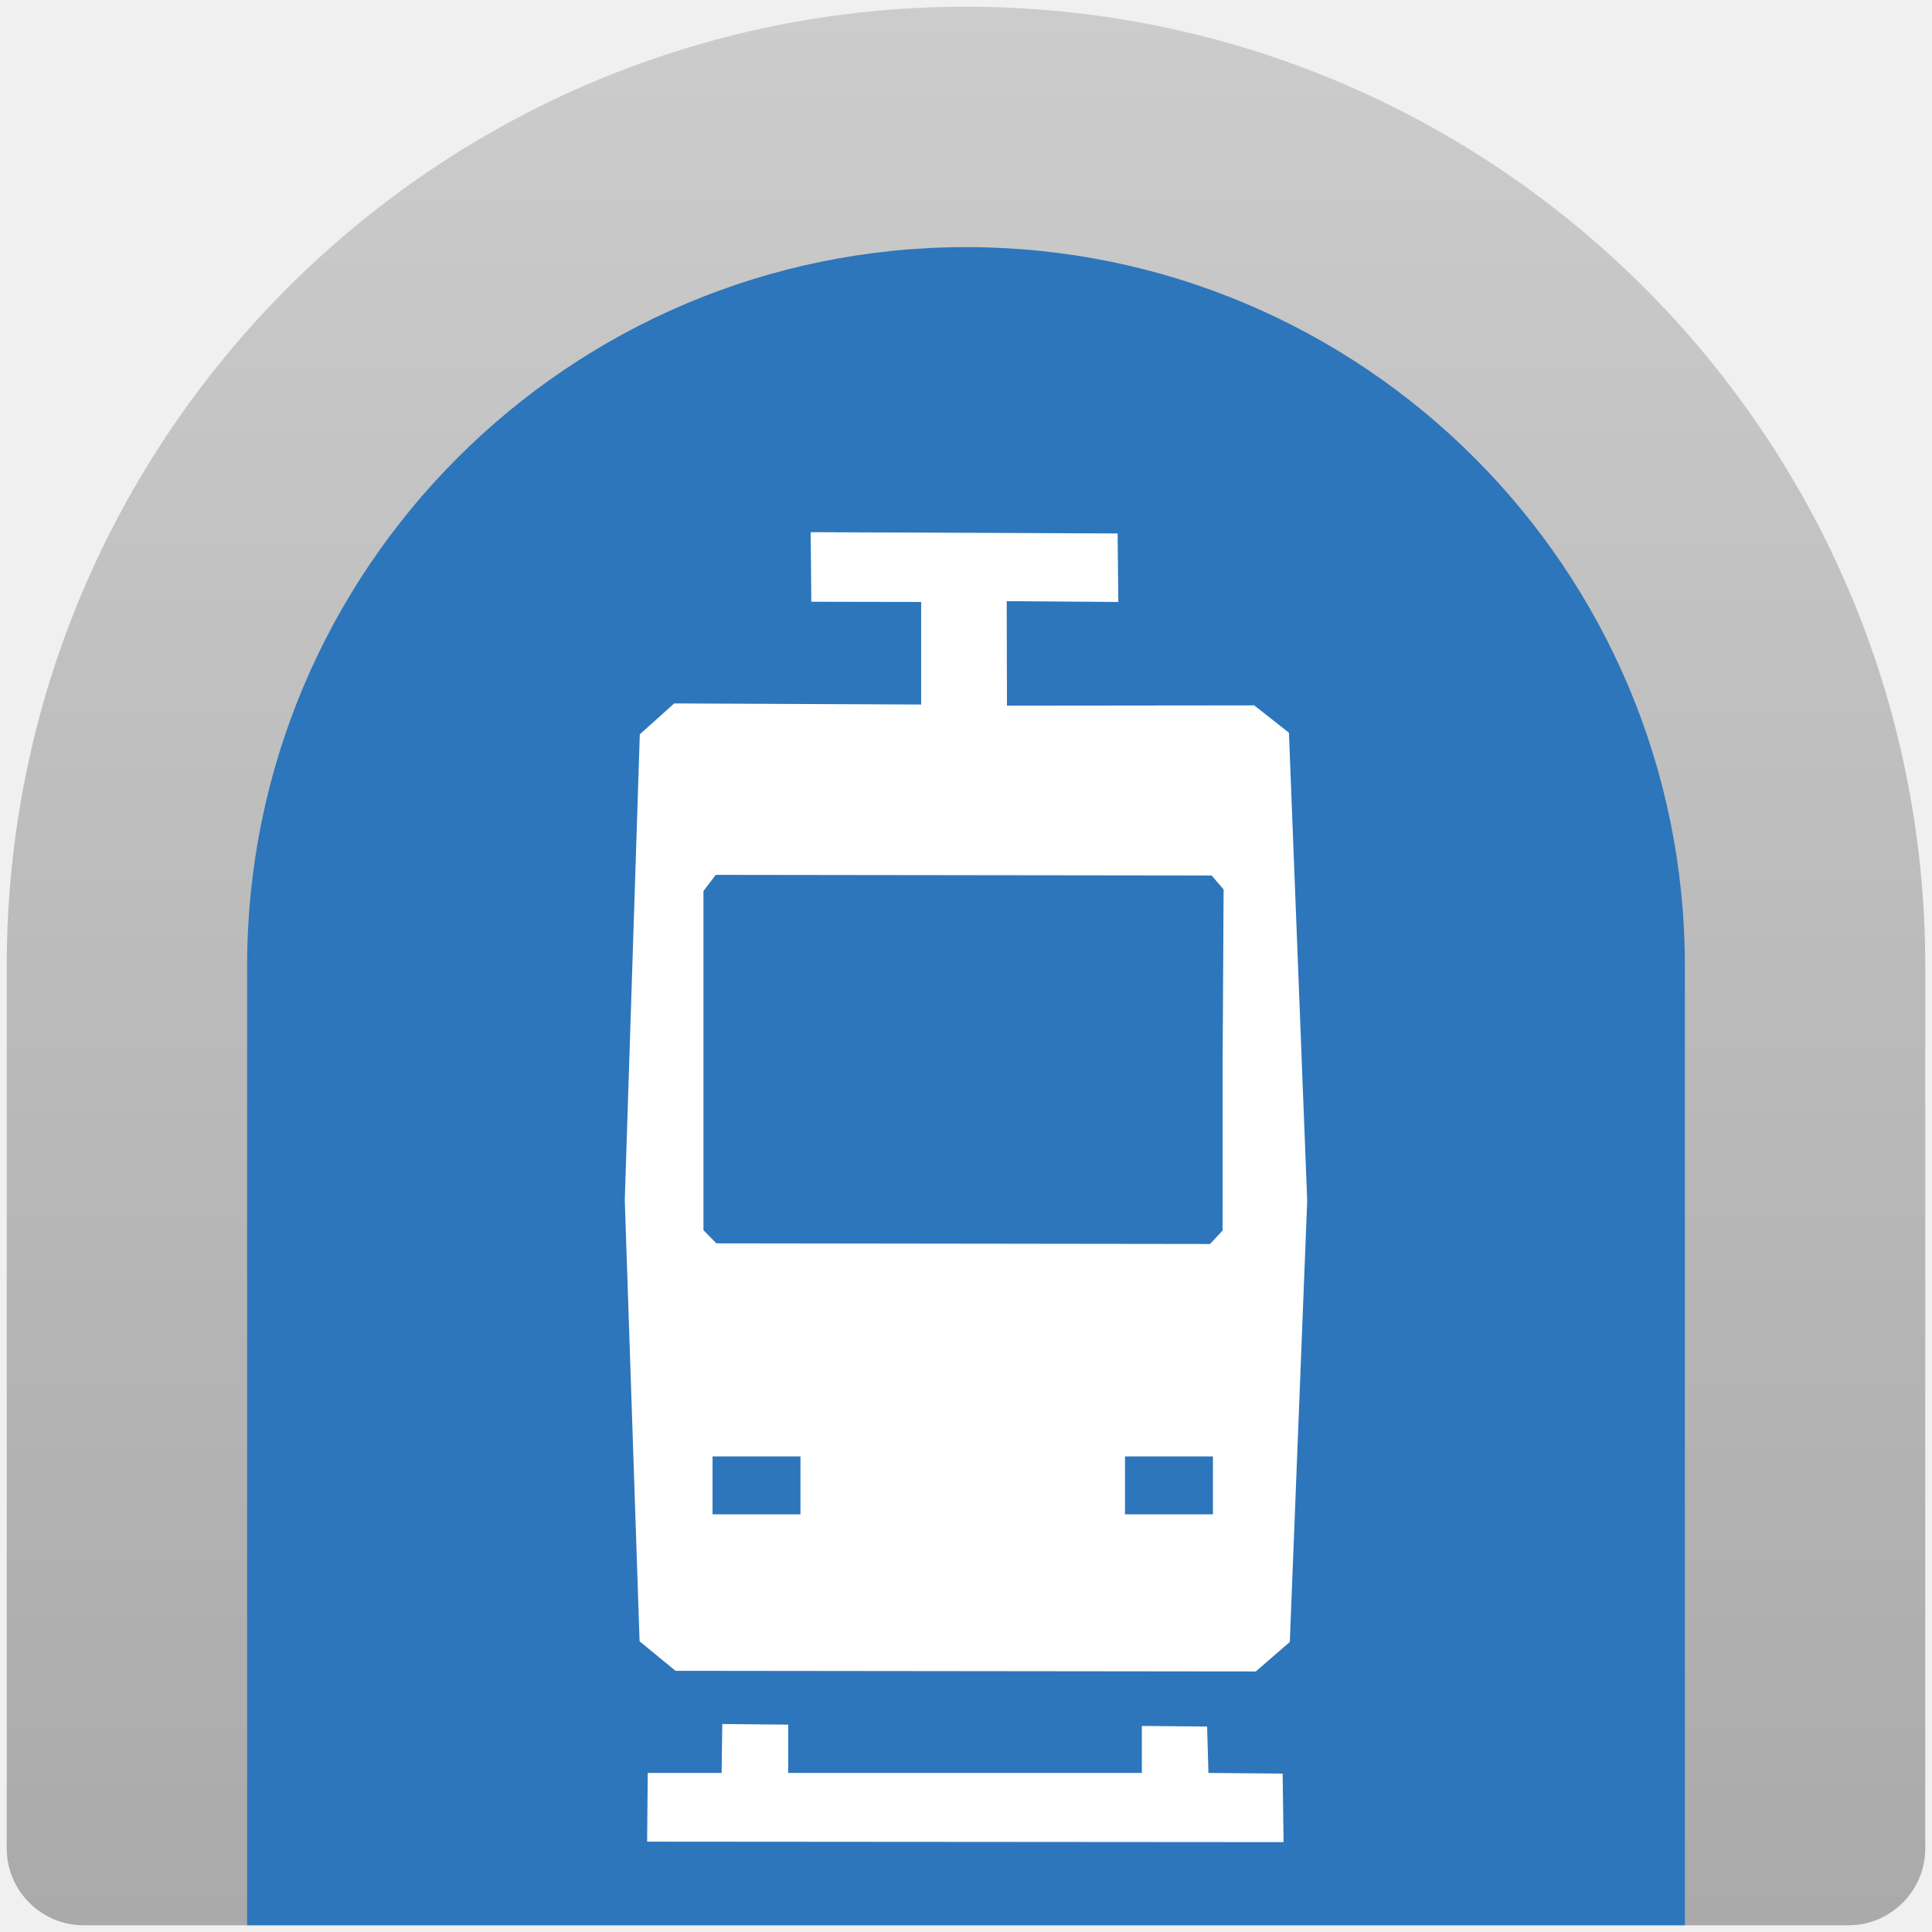
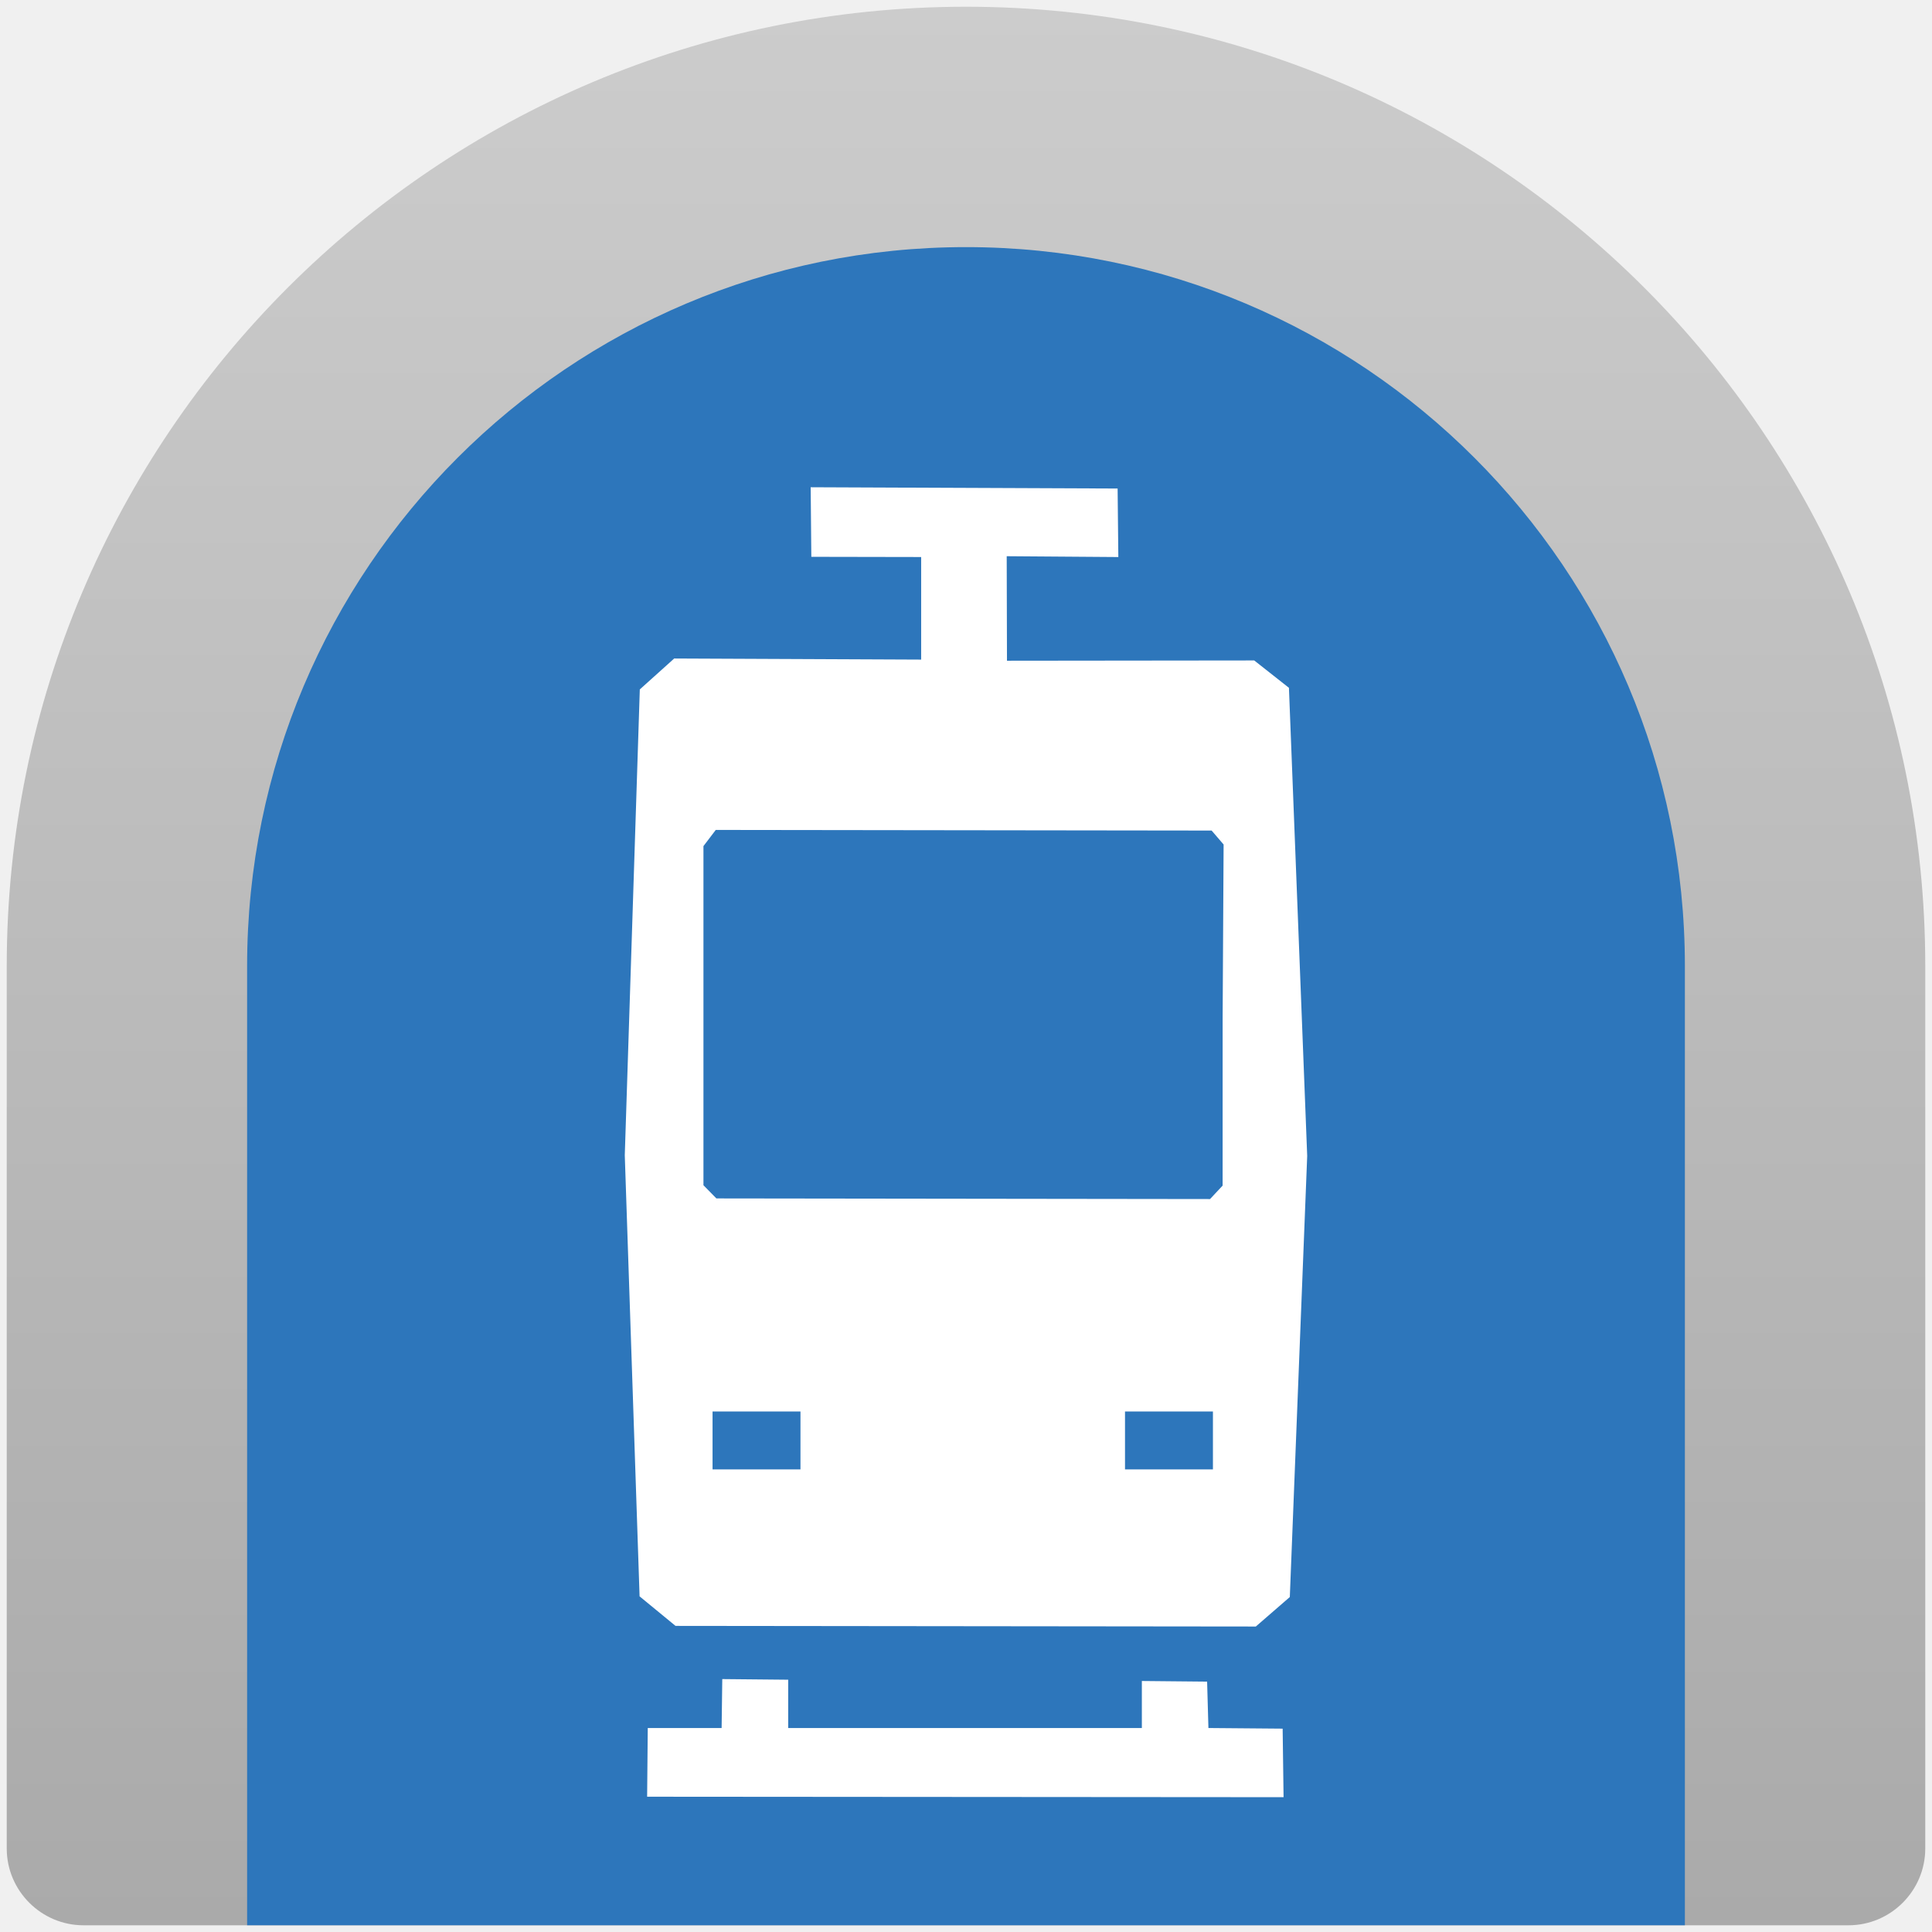
<svg xmlns="http://www.w3.org/2000/svg" xmlns:xlink="http://www.w3.org/1999/xlink" version="1.1" x="0px" y="0px" width="86px" height="86px" viewBox="0 0 86 86" enable-background="new 0 0 86 86" xml:space="preserve" id="svg2">
  <defs id="defs120">
    <linearGradient gradientTransform="translate(655,135)" y2="-134.7" x2="-612" y1="-49.3" x1="-612" gradientUnits="userSpaceOnUse" id="SVGID_1_">
      <stop id="stop7" style="stop-color:#aaaaaa;stop-opacity:1;" offset="0" />
      <stop id="stop9" style="stop-color:#cccccc;stop-opacity:1;" offset="1" />
    </linearGradient>
    <linearGradient xlink:href="#SVGID_1_" id="linearGradient10311" gradientUnits="userSpaceOnUse" gradientTransform="translate(655,135)" x1="-612" y1="-49.3" x2="-612" y2="-134.7" />
    <linearGradient xlink:href="#SVGID_1_-08" id="linearGradient10311-6" gradientUnits="userSpaceOnUse" gradientTransform="translate(655,135)" x1="-612" y1="-49.3" x2="-612" y2="-134.7" />
    <linearGradient xlink:href="#SVGID_1_-6" id="linearGradient10311-3" gradientUnits="userSpaceOnUse" gradientTransform="translate(655,135)" x1="-612" y1="-49.3" x2="-612" y2="-134.7" />
    <linearGradient gradientTransform="translate(655,135)" y2="-134.7" x2="-612" y1="-49.3" x1="-612" gradientUnits="userSpaceOnUse" id="SVGID_1_-6">
      <stop id="stop7-3" style="stop-color:#dadada;stop-opacity:1;" offset="0" />
      <stop id="stop9-1" style="stop-color:#eeeeee;stop-opacity:1;" offset="1" />
    </linearGradient>
  </defs>
  <g id="Layer_2" display="none" />
  <path style="fill:url(#linearGradient10311);fill-opacity:1.0" id="path11" d="M 43,0.3 C 19.419,0.3 0.3,19.417 0.3,43 v 39.285 c 0,1.879 1.538,3.416 3.416,3.416 H 43 82.284 c 1.879,0 3.416,-1.537 3.416,-3.416 V 43 C 85.7,19.417 66.583,0.3 43,0.3 z" />
  <g style="display:none" id="Layer_2-2" display="none" />
  <path style="fill:#2d76bb;fill-opacity:1" id="path11-9" d="m 43,11 c -17.672,0 -32,14.327 -32,32 L 11,85.7 l 32,0 32,0 0,-42.7 c 0,-17.673 -14.327,-32 -32,-32 z" />
-   <path style="fill:#ffffff;fill-opacity:1" d="m 28.834,78.921 3.288,0 0.029,-2.179 2.934,0.028 0,2.15 15.743,0 0,-2.093 2.905,0.028 0.058,2.065 3.304,0.028 0.041,3.051 -28.33,-0.021 z m -0.364,-5.862 -0.659,-19.635 0.669,-20.736 1.531,-1.376 10.993,0.049 0,-4.566 -4.889,-0.009 -0.029,-3.097 13.663,0.057 0.032,3.05 -4.969,-0.037 0.012,4.652 11.006,-0.012 1.545,1.218 0.813,20.837 -0.774,19.635 -1.513,1.313 -25.831,-0.028 z m 7.162,-8.228 -3.914,0 0,2.578 3.914,0 z m 18.36,0 -3.914,0 0,2.578 3.914,0 z m 0.432,-17.558 0.043,-7.681 -0.533,-0.621 -22.073,-0.028 -0.548,0.72 -1e-6,15.096 0.576,0.587 21.974,0.028 0.56,-0.598 z" id="path10162" />
+   <path style="fill:#ffffff;fill-opacity:1" d="m 28.834,76.921 3.288,0 0.029,-2.179 2.934,0.028 0,2.15 15.743,0 0,-2.093 2.905,0.028 0.058,2.065 3.304,0.028 0.041,3.051 -28.33,-0.021 z m -0.364,-5.862 -0.659,-19.635 0.669,-20.736 1.531,-1.376 10.993,0.049 0,-4.566 -4.889,-0.009 -0.029,-3.097 13.663,0.057 0.032,3.05 -4.969,-0.037 0.012,4.652 11.006,-0.012 1.545,1.218 0.813,20.837 -0.774,19.635 -1.513,1.313 -25.831,-0.028 z m 7.162,-8.228 -3.914,0 0,2.578 3.914,0 z m 18.36,0 -3.914,0 0,2.578 3.914,0 z m 0.432,-17.558 0.043,-7.681 -0.533,-0.621 -22.073,-0.028 -0.548,0.72 -1e-6,15.096 0.576,0.587 21.974,0.028 0.56,-0.598 z" id="path10162" />
</svg>
